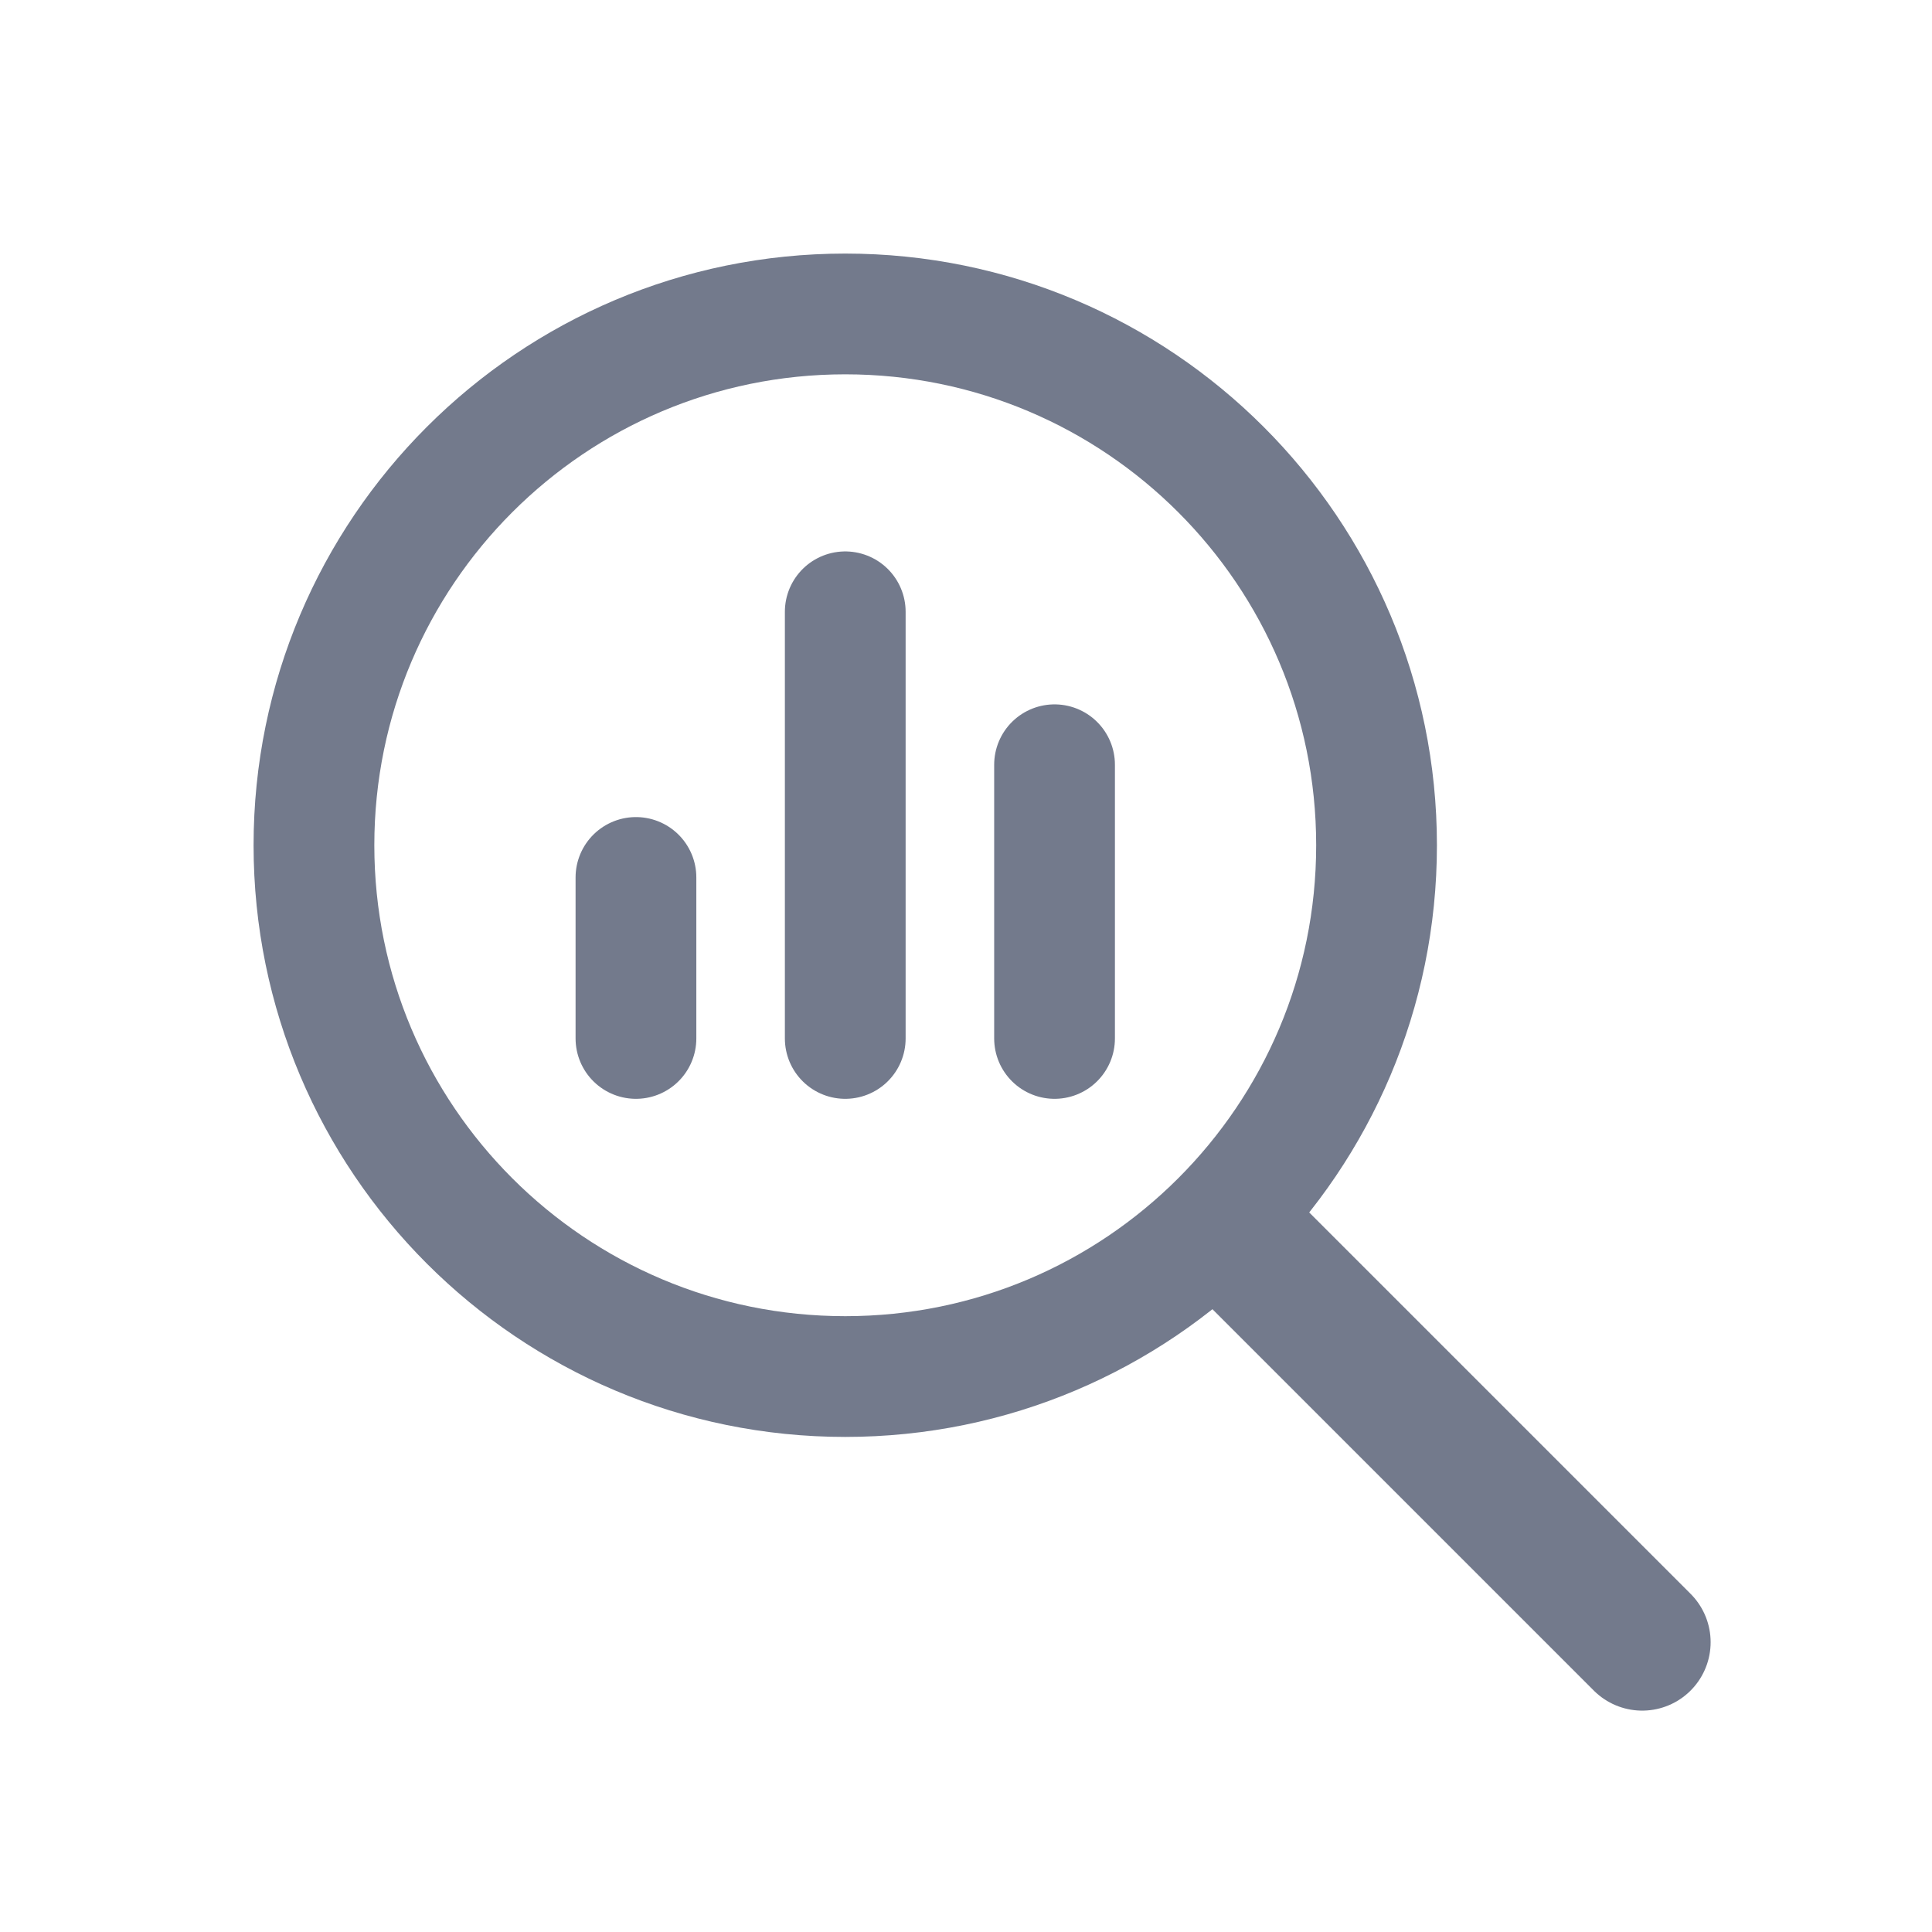
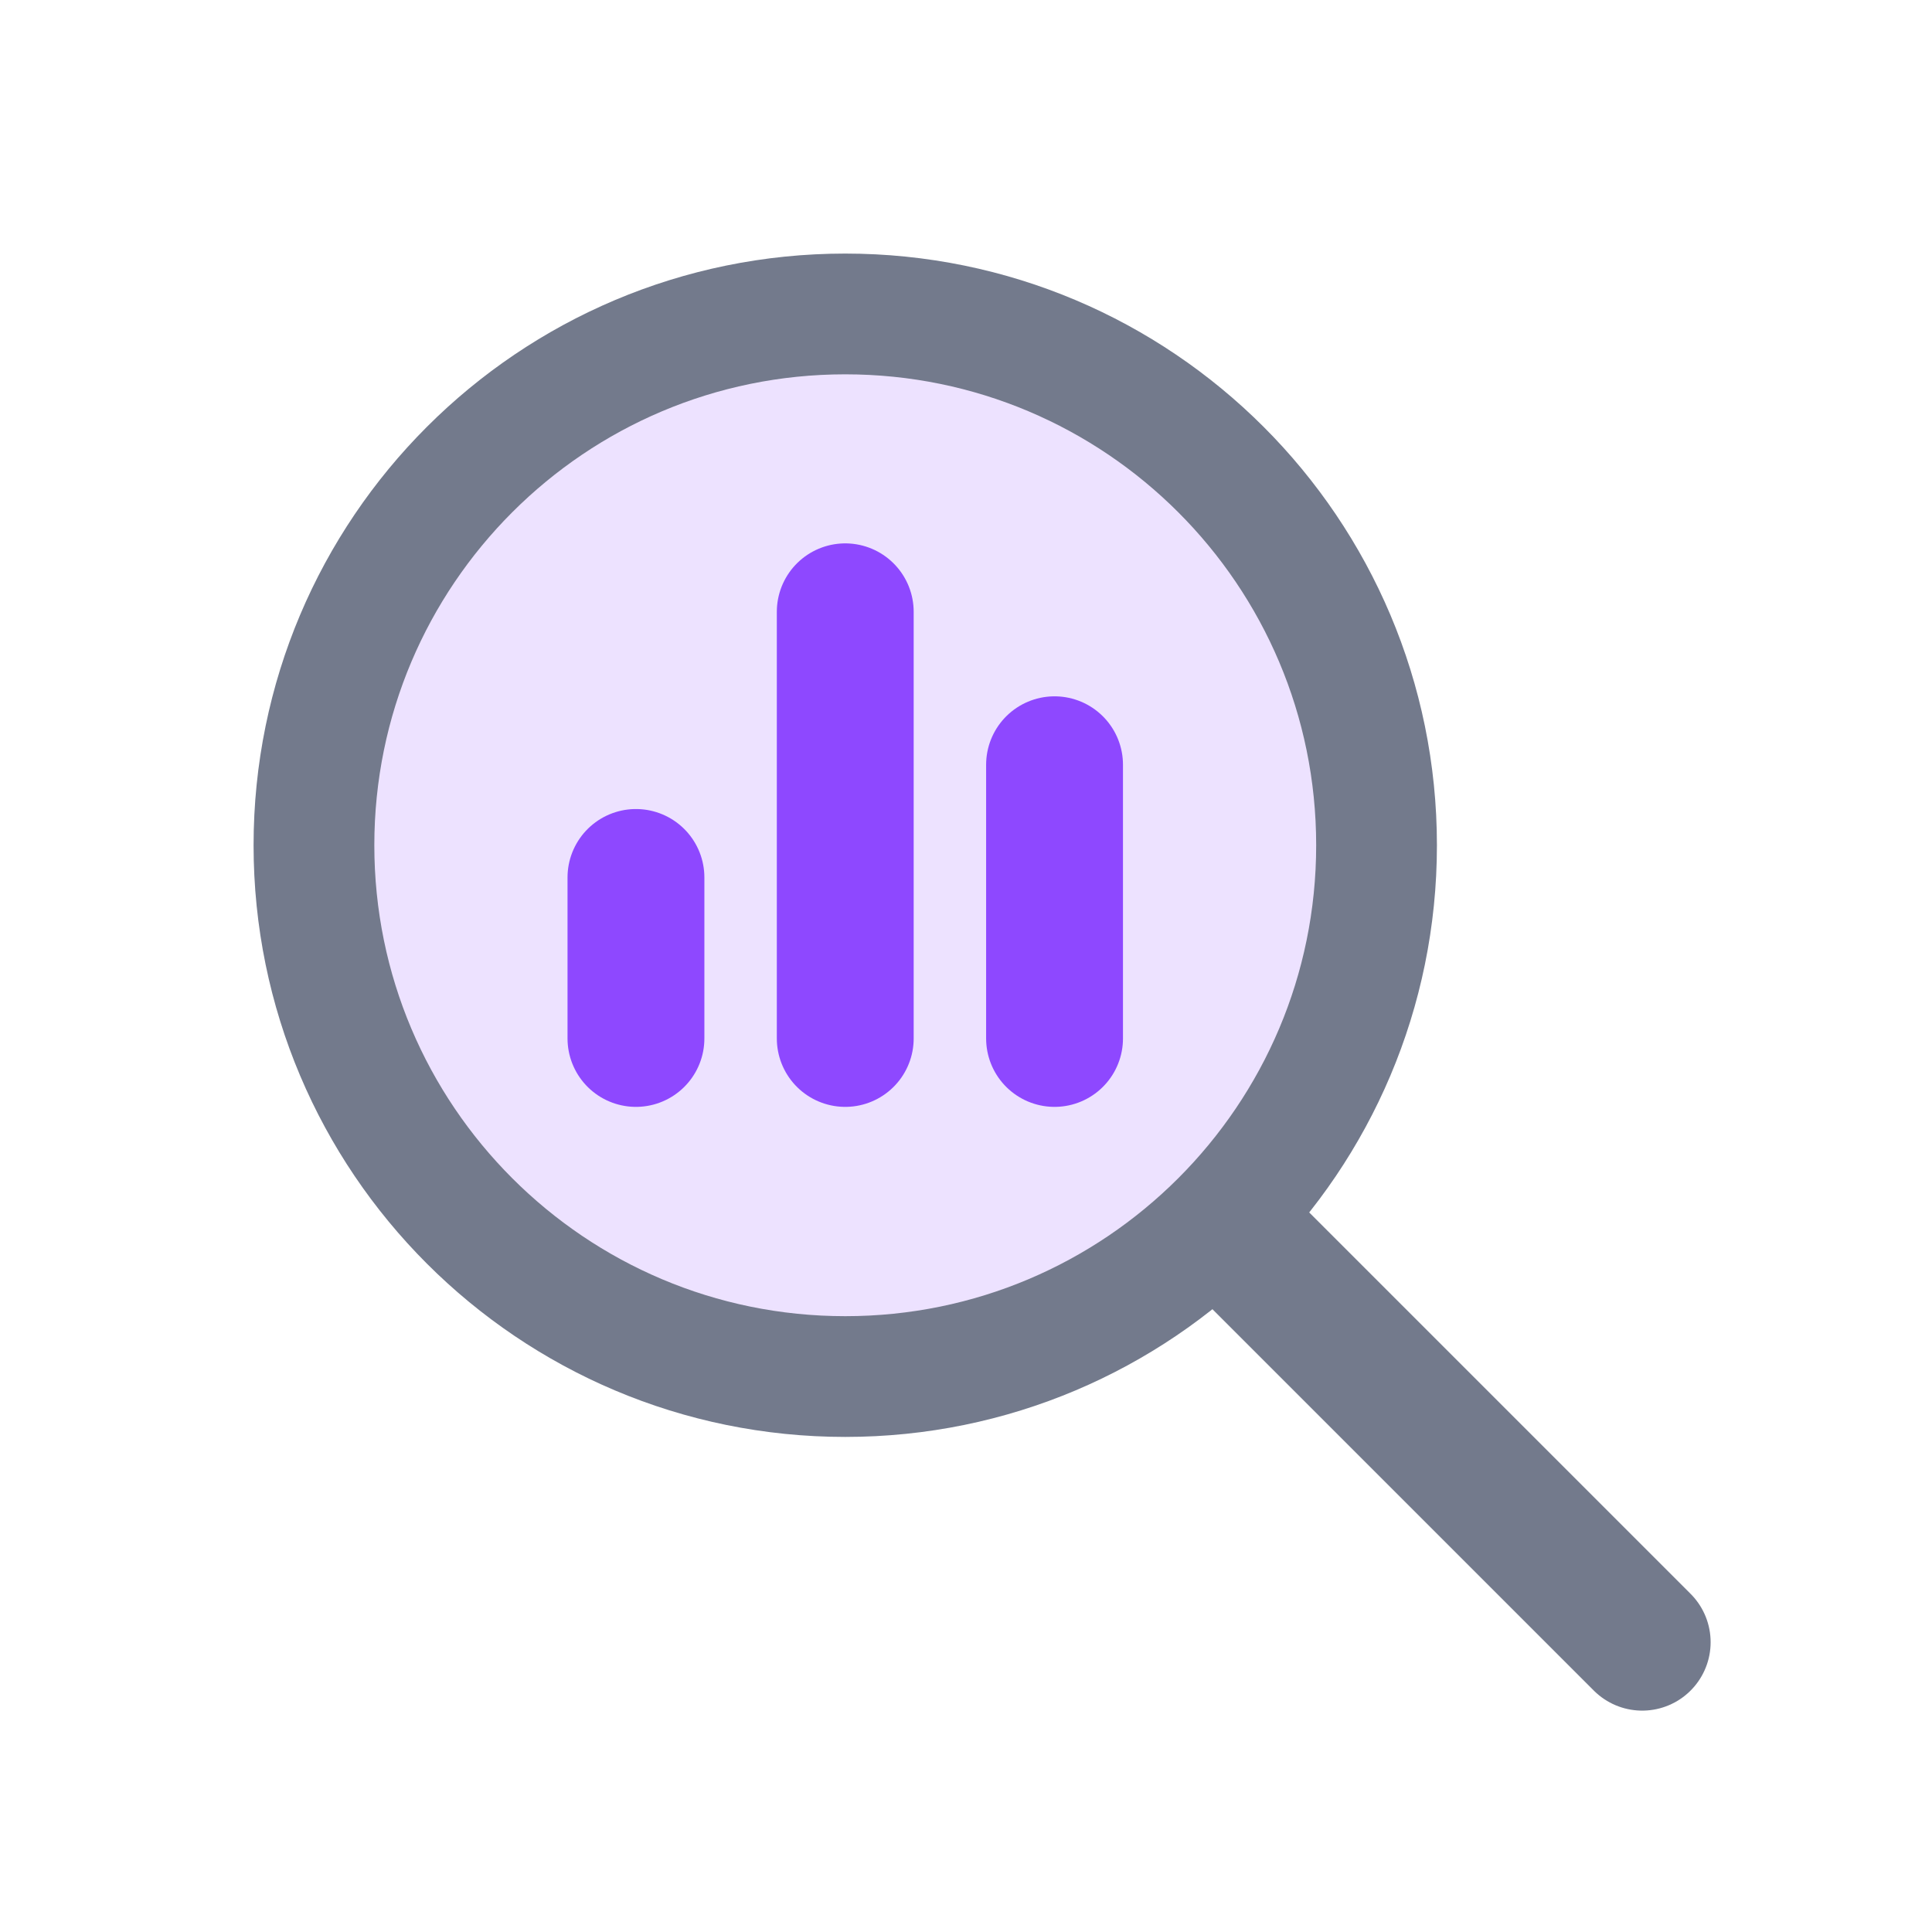
<svg xmlns="http://www.w3.org/2000/svg" width="24" height="24" viewBox="0 0 24 24" fill="none" role="img" aria-label="Usage Lens">
-   <circle cx="10.5" cy="10.5" r="6.6" stroke="#737A8C" stroke-width="1.5" />
-   <path d="M7.9 12.9v-2M10.5 12.9V7.6M13.1 12.9v-3.4" stroke="#737A8C" stroke-width="1.5" stroke-linecap="round" />
+   <circle cx="10.5" cy="10.5" r="6.6" fill="#8E48FF" fill-opacity="0.16" stroke="#737A8C" stroke-width="1.5" />
+   <path d="M7.9 12.9v-2M10.5 12.9V7.6M13.1 12.9v-3.4" stroke="#8E48FF" stroke-width="1.7" stroke-linecap="round" />
  <path d="M15.6 15.6 20.4 20.4" stroke="#737A8C" stroke-width="1.7" stroke-linecap="round" />
</svg>
